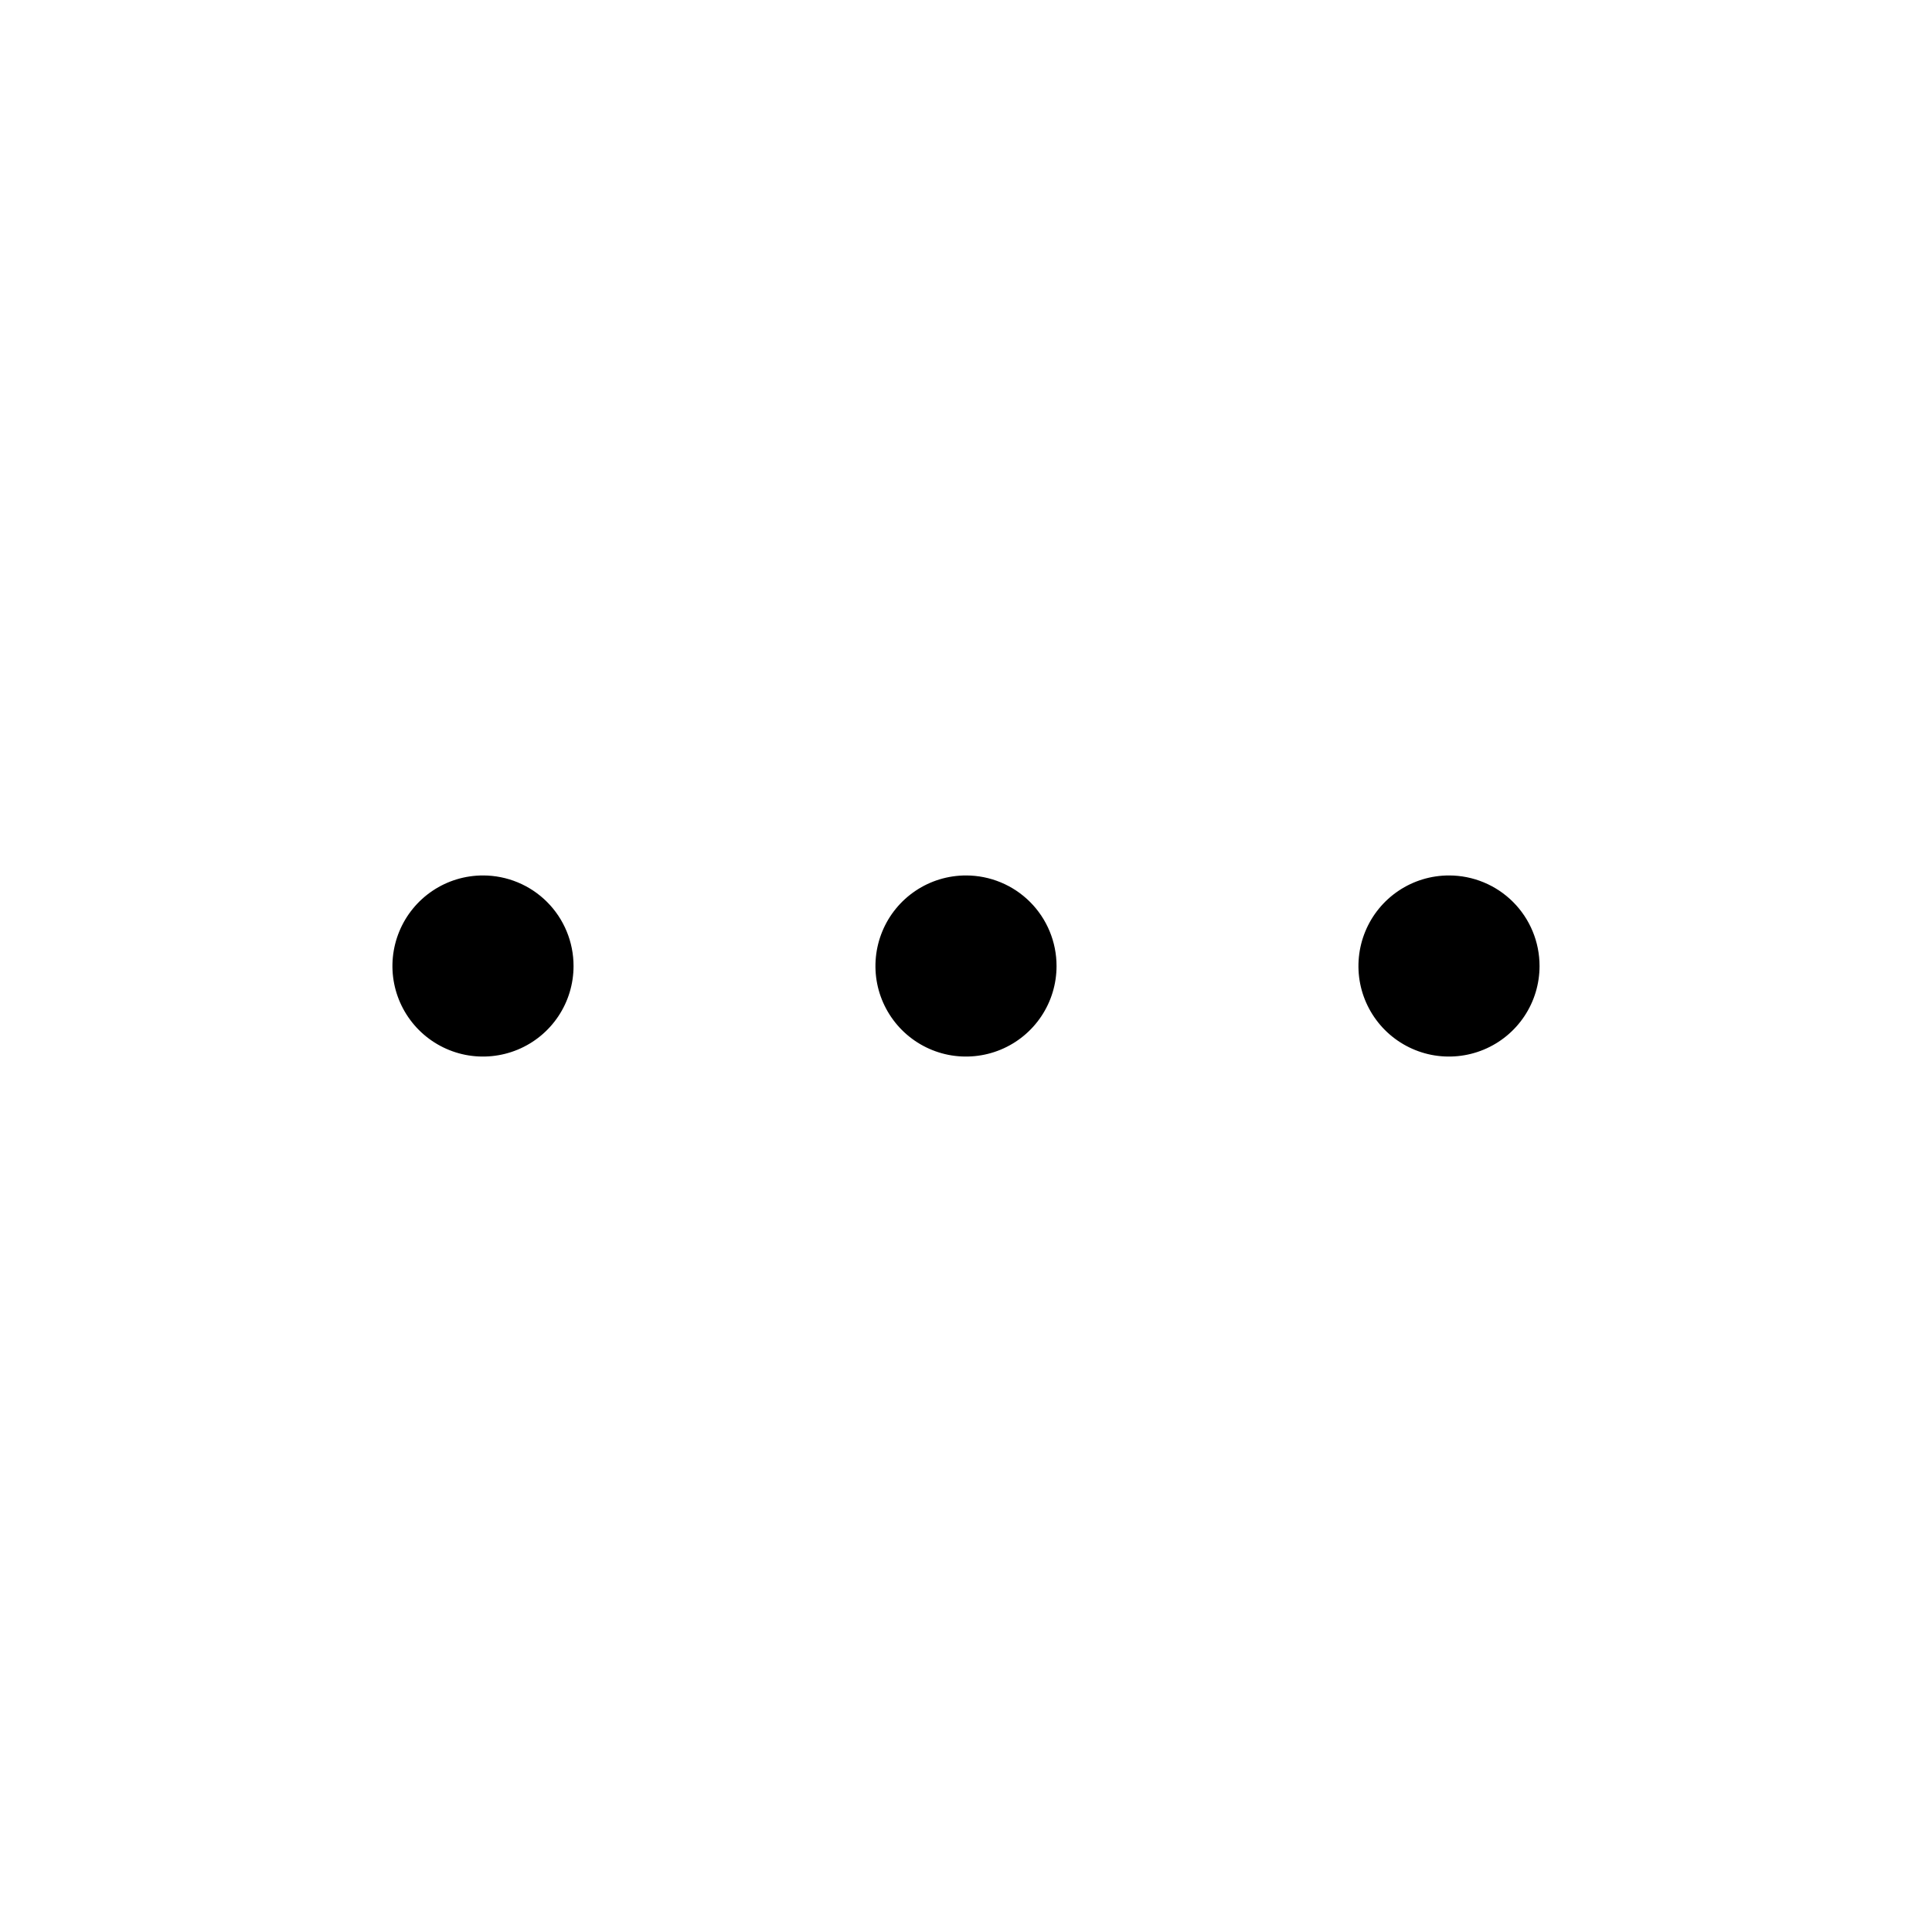
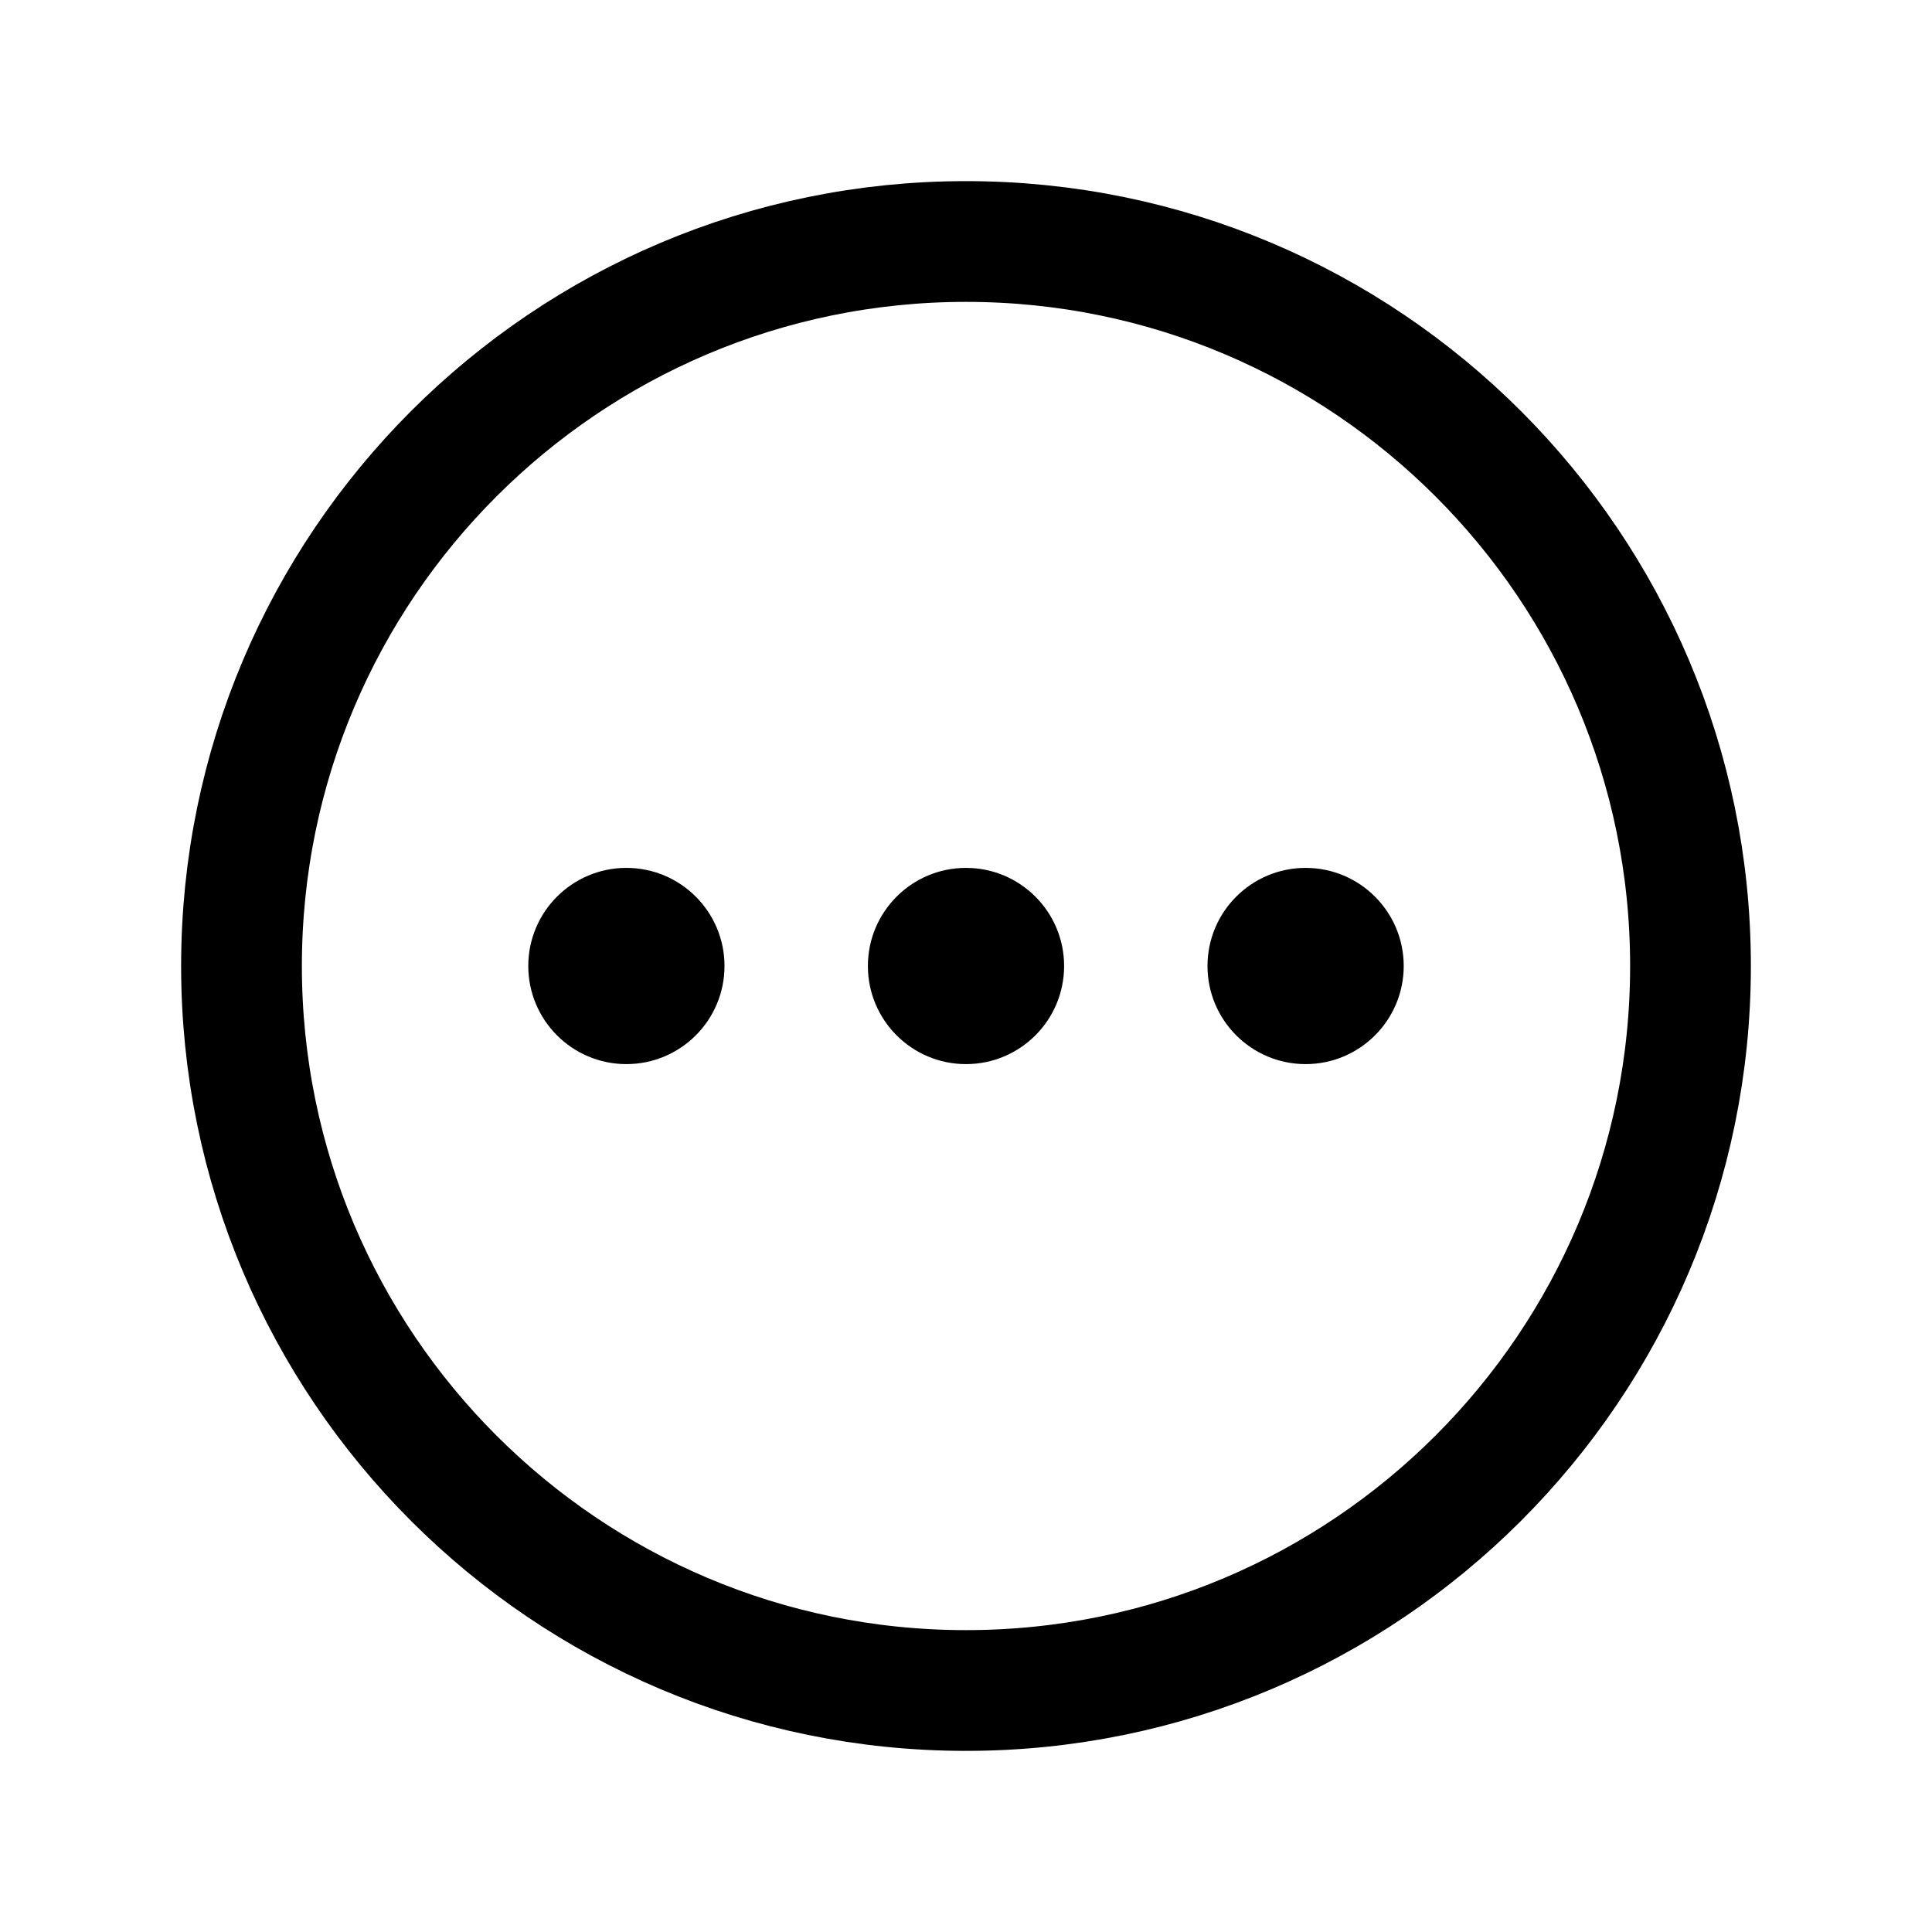
- <svg xmlns="http://www.w3.org/2000/svg" width="53" height="53" viewBox="0 0 53 53" fill="none">
-   <path d="M15.734 26.5C15.734 26.991 15.589 27.472 15.316 27.88C15.043 28.289 14.655 28.607 14.201 28.795C13.747 28.983 13.247 29.032 12.765 28.937C12.283 28.841 11.841 28.604 11.493 28.257C11.146 27.909 10.909 27.467 10.813 26.985C10.717 26.503 10.767 26.003 10.955 25.549C11.143 25.095 11.461 24.707 11.87 24.434C12.278 24.161 12.759 24.016 13.25 24.016C13.909 24.016 14.541 24.277 15.007 24.743C15.473 25.209 15.734 25.841 15.734 26.5ZM39.75 24.016C39.259 24.016 38.778 24.161 38.37 24.434C37.961 24.707 37.643 25.095 37.455 25.549C37.267 26.003 37.218 26.503 37.313 26.985C37.409 27.467 37.646 27.909 37.993 28.257C38.341 28.604 38.783 28.841 39.265 28.937C39.747 29.032 40.247 28.983 40.701 28.795C41.155 28.607 41.543 28.289 41.816 27.88C42.089 27.472 42.234 26.991 42.234 26.5C42.234 25.841 41.973 25.209 41.507 24.743C41.041 24.277 40.409 24.016 39.75 24.016ZM26.5 24.016C26.009 24.016 25.528 24.161 25.12 24.434C24.711 24.707 24.393 25.095 24.205 25.549C24.017 26.003 23.968 26.503 24.063 26.985C24.159 27.467 24.396 27.909 24.743 28.257C25.091 28.604 25.533 28.841 26.015 28.937C26.497 29.032 26.997 28.983 27.451 28.795C27.905 28.607 28.293 28.289 28.566 27.88C28.839 27.472 28.984 26.991 28.984 26.5C28.984 25.841 28.723 25.209 28.257 24.743C27.791 24.277 27.159 24.016 26.5 24.016Z" fill="black" />
+ <svg xmlns="http://www.w3.org/2000/svg" class="ionicon" viewBox="0 0 512 512">
+   <circle cx="256" cy="256" r="26" />
+   <circle cx="346" cy="256" r="26" />
+   <circle cx="166" cy="256" r="26" />
+   <path d="M448 256c0-106-86-192-192-192S64 150 64 256s86 192 192 192 192-86 192-192z" fill="none" stroke="currentColor" stroke-miterlimit="10" stroke-width="32" />
</svg>
